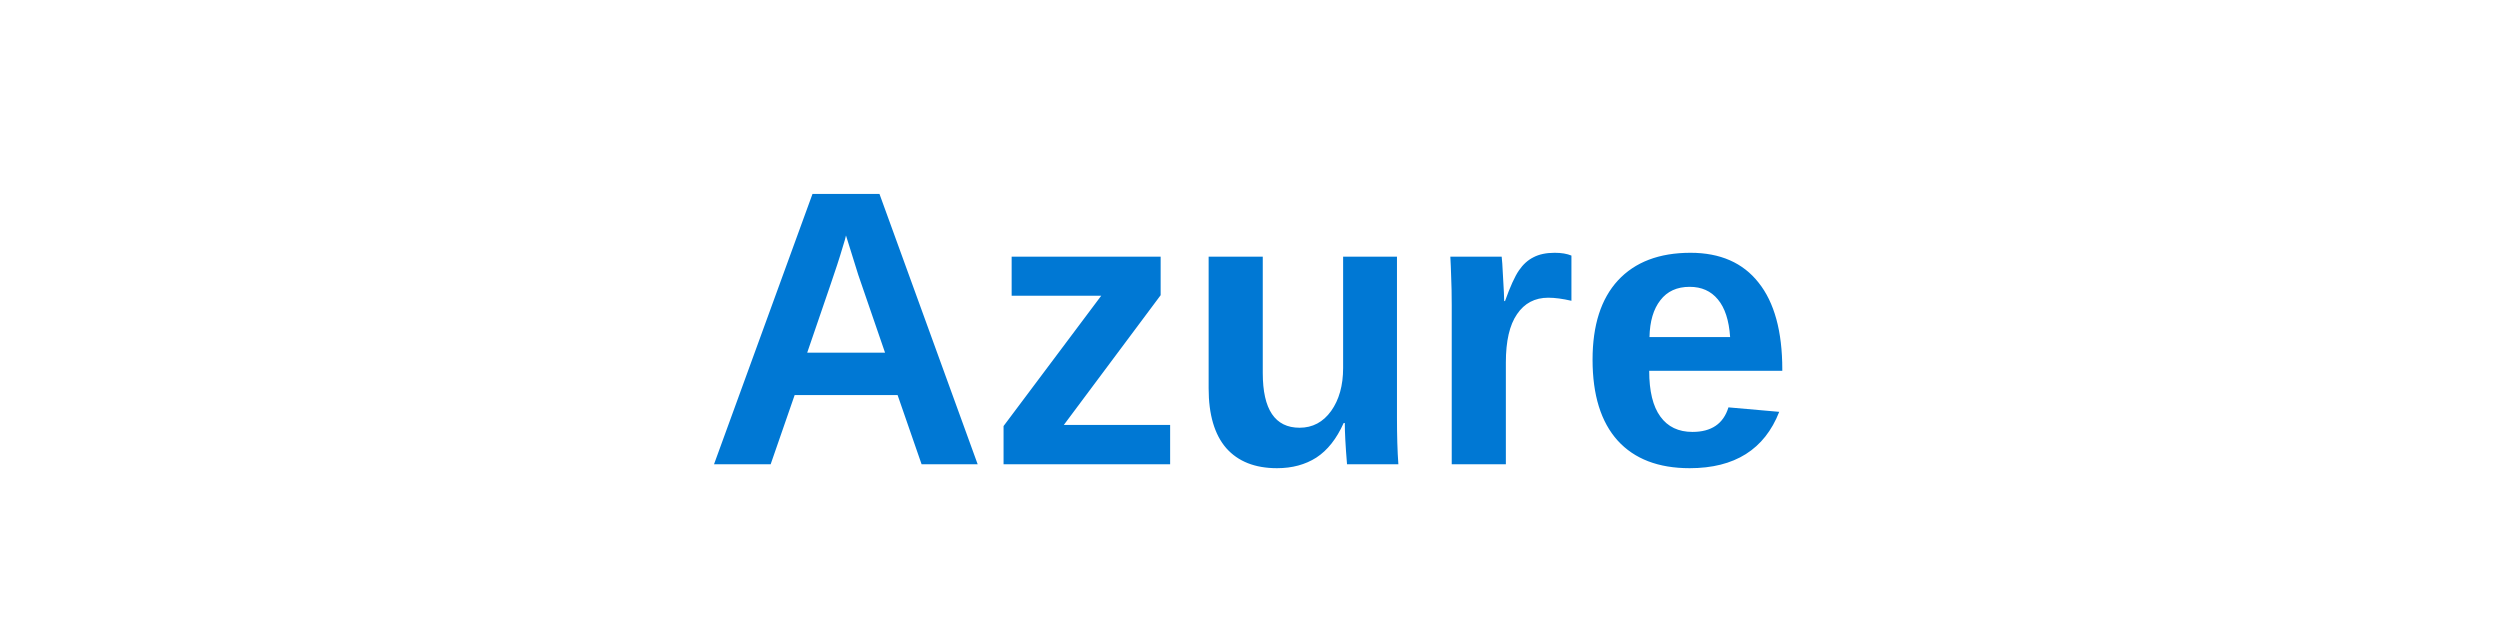
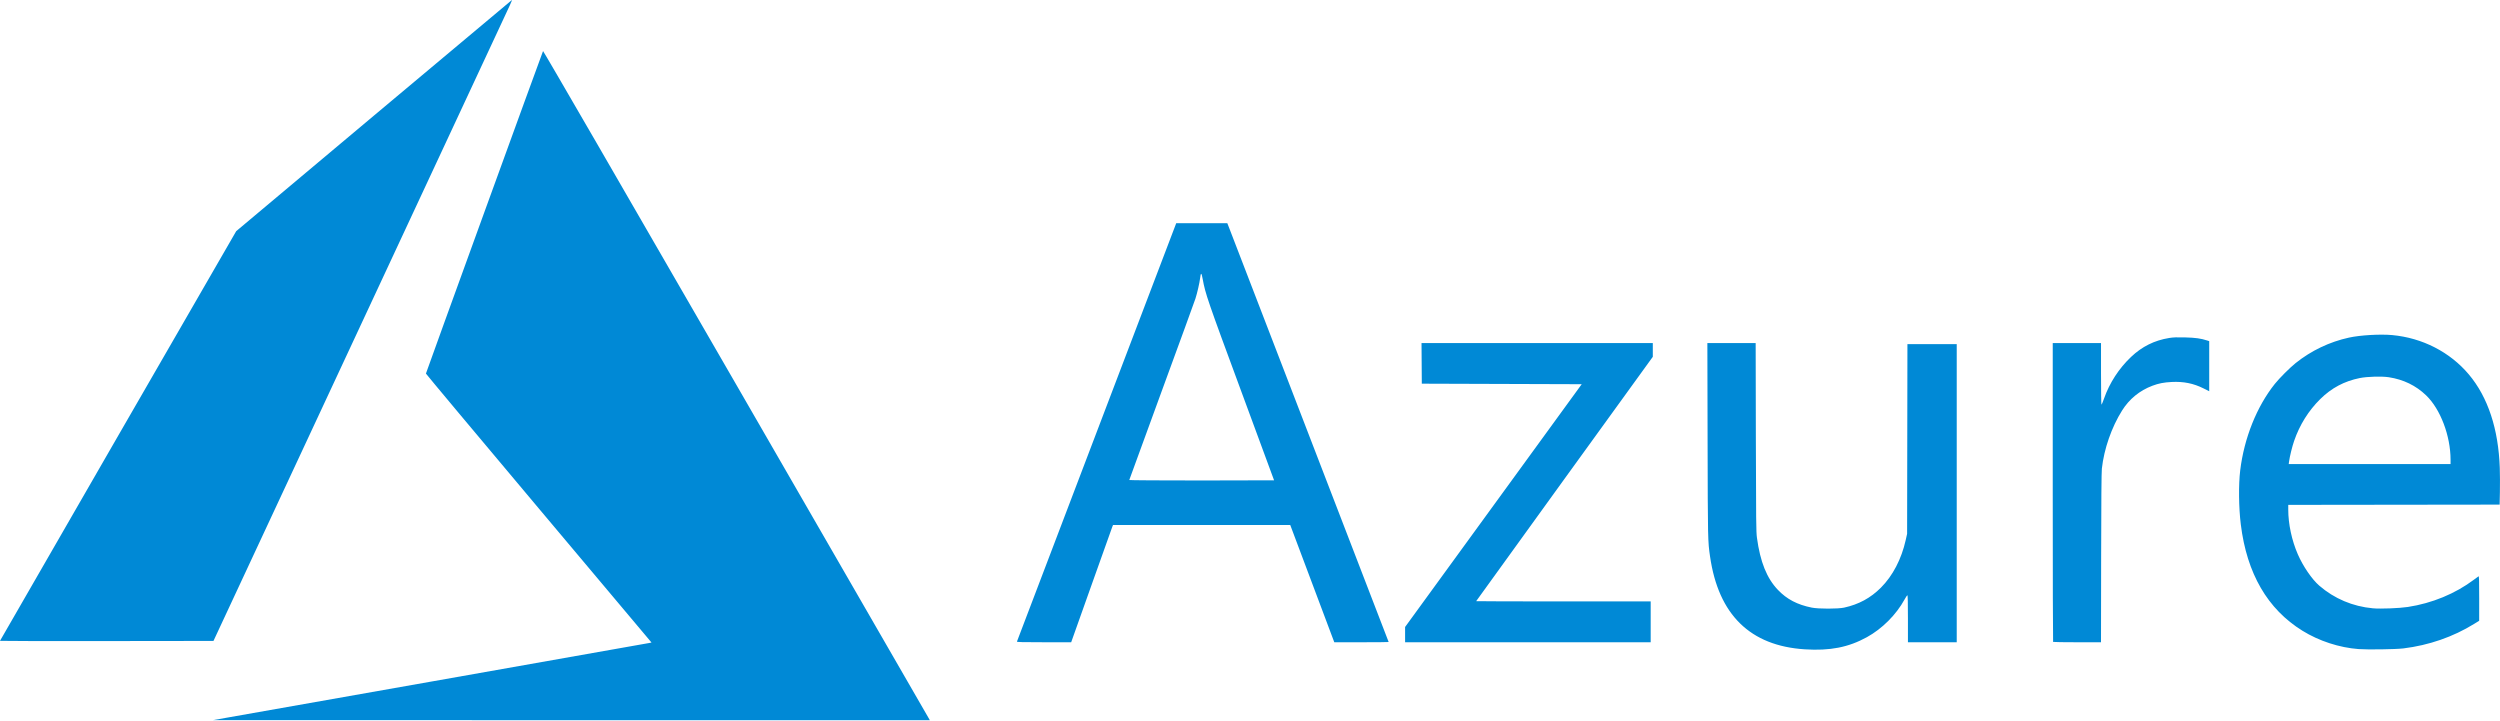
- <svg xmlns="http://www.w3.org/2000/svg" viewBox="0 0 140 36" role="img" aria-label="Microsoft Azure">
-   <text x="70" y="26" text-anchor="middle" font-family="Arial, Helvetica, sans-serif" font-size="22" font-weight="700" fill="#0078D4">Azure</text>
+ <svg xmlns="http://www.w3.org/2000/svg" width="52.917mm" height="15.245mm" viewBox="0 0 52.917 15.245" version="1.1" id="svg8">
+   <defs id="defs2" />
+   <g id="layer1" transform="translate(677.9313,-313.8541)">
+     <g transform="matrix(0.03978217,0,0,0.03978217,-658.5149,317.3617)" id="layer1-1">
+       <path id="path21" d="m -259.186,274.575 c 63.563,-11.229 116.063,-20.52 116.666,-20.648 l 1.096,-0.233 -60.01,-71.38 c -33.006,-39.259 -60.01,-71.532 -60.01,-71.719 0,-0.352 61.966,-170.992 62.314,-171.599 0.116,-0.203 42.286,72.601 102.222,176.483 56.113,97.256 102.375,177.443 102.805,178.195 l 0.782,1.366 -190.717,-0.025 -190.717,-0.025 115.57,-20.416 z m 731.379,-17.263 c -29.031,-1.861 -45.915,-18.392 -50.39,-49.334 -1.19,-8.231 -1.195,-8.445 -1.317,-61.881 l -0.118,-51.717 h 12.848 12.848 l 0.101,50.024 c 0.091,45.085 0.148,50.371 0.579,53.543 1.749,12.872 5.232,21.528 11.161,27.741 4.745,4.972 10.3,7.884 17.99,9.429 3.628,0.729 13.948,0.73 17.256,0.003 7.796,-1.716 14.044,-5.108 19.556,-10.618 6.282,-6.28 10.93,-15.19 13.179,-25.266 l 0.758,-3.396 0.084,-50.447 0.084,-50.447 h 13.117 13.117 v 79.304 79.304 h -12.982 -12.982 v -12.582 c 0,-8.549 -0.094,-12.551 -0.292,-12.485 -0.161,0.054 -0.827,1.074 -1.482,2.267 -4.474,8.159 -11.927,15.62 -20.095,20.116 -9.79,5.388 -19.609,7.304 -33.023,6.444 z m 294.666,-0.128 c -10.248,-0.77 -21.038,-4.294 -29.858,-9.749 -18.589,-11.499 -29.588,-30.452 -32.808,-56.535 -1.114,-9.026 -1.248,-21.15 -0.318,-28.819 2.078,-17.137 8.812,-33.96 18.401,-45.97 2.458,-3.079 8.035,-8.656 11.114,-11.114 8.314,-6.638 18.038,-11.28 28.363,-13.538 6.016,-1.316 16.61,-1.934 23.001,-1.342 16.056,1.488 30.771,9.048 40.773,20.946 10.162,12.088 15.747,28.98 16.46,49.78 0.112,3.26 0.139,8.975 0.06,12.7 l -0.143,6.773 -56.233,0.071 -56.233,0.071 v 2.509 c 0,7.639 1.857,16.34 5.068,23.743 2.769,6.384 7.535,13.355 11.437,16.728 8.001,6.917 17.794,11.057 28.509,12.053 3.973,0.369 14.099,-0.019 18.627,-0.715 12.918,-1.985 25.199,-7.052 35.117,-14.488 1.167,-0.875 2.284,-1.692 2.482,-1.816 0.29,-0.182 0.358,2.104 0.351,11.712 l -0.009,11.938 -2.657,1.644 c -11.22,6.939 -24.073,11.395 -37.682,13.063 -4.061,0.498 -18.964,0.719 -23.821,0.354 z m 48.939,-100.685 c 0,-12.796 -5.392,-27.011 -13.023,-34.331 -5.446,-5.224 -12.029,-8.416 -19.856,-9.628 -3.703,-0.574 -11.506,-0.353 -15.41,0.436 -8.252,1.667 -15.078,5.295 -21.032,11.178 -6.266,6.191 -10.963,13.711 -13.918,22.279 -1.062,3.081 -2.305,8.139 -2.691,10.953 l -0.184,1.341 h 43.056 43.056 z M 53.011,253.201 c 0.066,-0.194 19.161,-50.359 42.434,-111.477 l 42.314,-111.124 13.596,-8.5e-4 13.596,-8.4e-4 1.128,2.893 c 3.447,8.84 84.71,219.822 84.71,219.931 0,0.072 -6.509,0.13 -14.464,0.129 l -14.464,-0.003 -11.712,-31.183 -11.712,-31.183 -47.159,-5.7e-4 -47.159,-5.6e-4 -0.41,1.058 c -0.225,0.582 -5.229,14.613 -11.12,31.181 l -10.71,30.122 -14.494,0.005 c -11.473,0.004 -14.469,-0.069 -14.374,-0.348 z M 189.829,167.386 c 0,-0.049 -7.882,-21.417 -17.515,-47.484 -18.022,-48.766 -19.031,-51.7 -20.455,-59.53 -0.668,-3.671 -1.006,-3.773 -1.402,-0.423 -0.283,2.394 -1.512,7.752 -2.459,10.724 -0.47,1.475 -8.586,23.75 -18.035,49.5 -9.45,25.751 -17.181,46.928 -17.181,47.061 0,0.133 17.336,0.241 38.523,0.241 21.188,0 38.523,-0.04 38.523,-0.09 z m 69.709,82.106 v -4.061 l 46.985,-64.589 46.985,-64.589 -42.54,-0.141 -42.54,-0.141 -0.074,-10.795 -0.074,-10.795 h 61.528 61.528 v 3.646 3.646 l -46.99,64.942 c -25.845,35.718 -46.99,65.002 -46.99,65.075 0,0.073 20.892,0.134 46.426,0.134 h 46.426 v 10.866 10.866 h -65.334 -65.334 z m 344.781,3.873 c -0.103,-0.103 -0.188,-35.917 -0.188,-79.587 V 94.38 h 12.841 12.841 v 16.369 c 0,9.003 0.109,16.369 0.243,16.369 0.134,0 0.759,-1.474 1.389,-3.275 2.887,-8.254 7.894,-15.966 14.344,-22.095 5.811,-5.522 12.452,-8.824 20.289,-10.087 2.201,-0.355 4.064,-0.423 8.467,-0.308 5.529,0.144 8.42,0.548 11.783,1.647 l 1.058,0.346 v 13.329 13.329 l -3.034,-1.519 c -5.359,-2.683 -10.647,-3.744 -17.004,-3.414 -4.137,0.215 -6.853,0.746 -10.16,1.988 -6.805,2.554 -12.325,7.062 -16.182,13.216 -5.584,8.908 -9.566,20.359 -10.741,30.883 -0.211,1.889 -0.335,17.27 -0.385,47.593 l -0.073,44.803 H 617.158 c -6.958,0 -12.735,-0.085 -12.839,-0.188 z M -488.068,252.808 c 0,-0.101 28.277,-49.186 62.837,-109.08 l 62.837,-108.897 73.229,-61.454 c 40.276,-33.8 73.337,-61.495 73.47,-61.546 0.133,-0.051 -0.397,1.283 -1.177,2.963 -0.78,1.68 -36.562,78.43 -79.516,170.554 l -78.098,167.499 -56.79,0.071 c -31.235,0.039 -56.79,-0.011 -56.79,-0.111 z" style="fill:#0089d6;fill-opacity:1;stroke-width:0.282" />
+     </g>
+   </g>
</svg>
